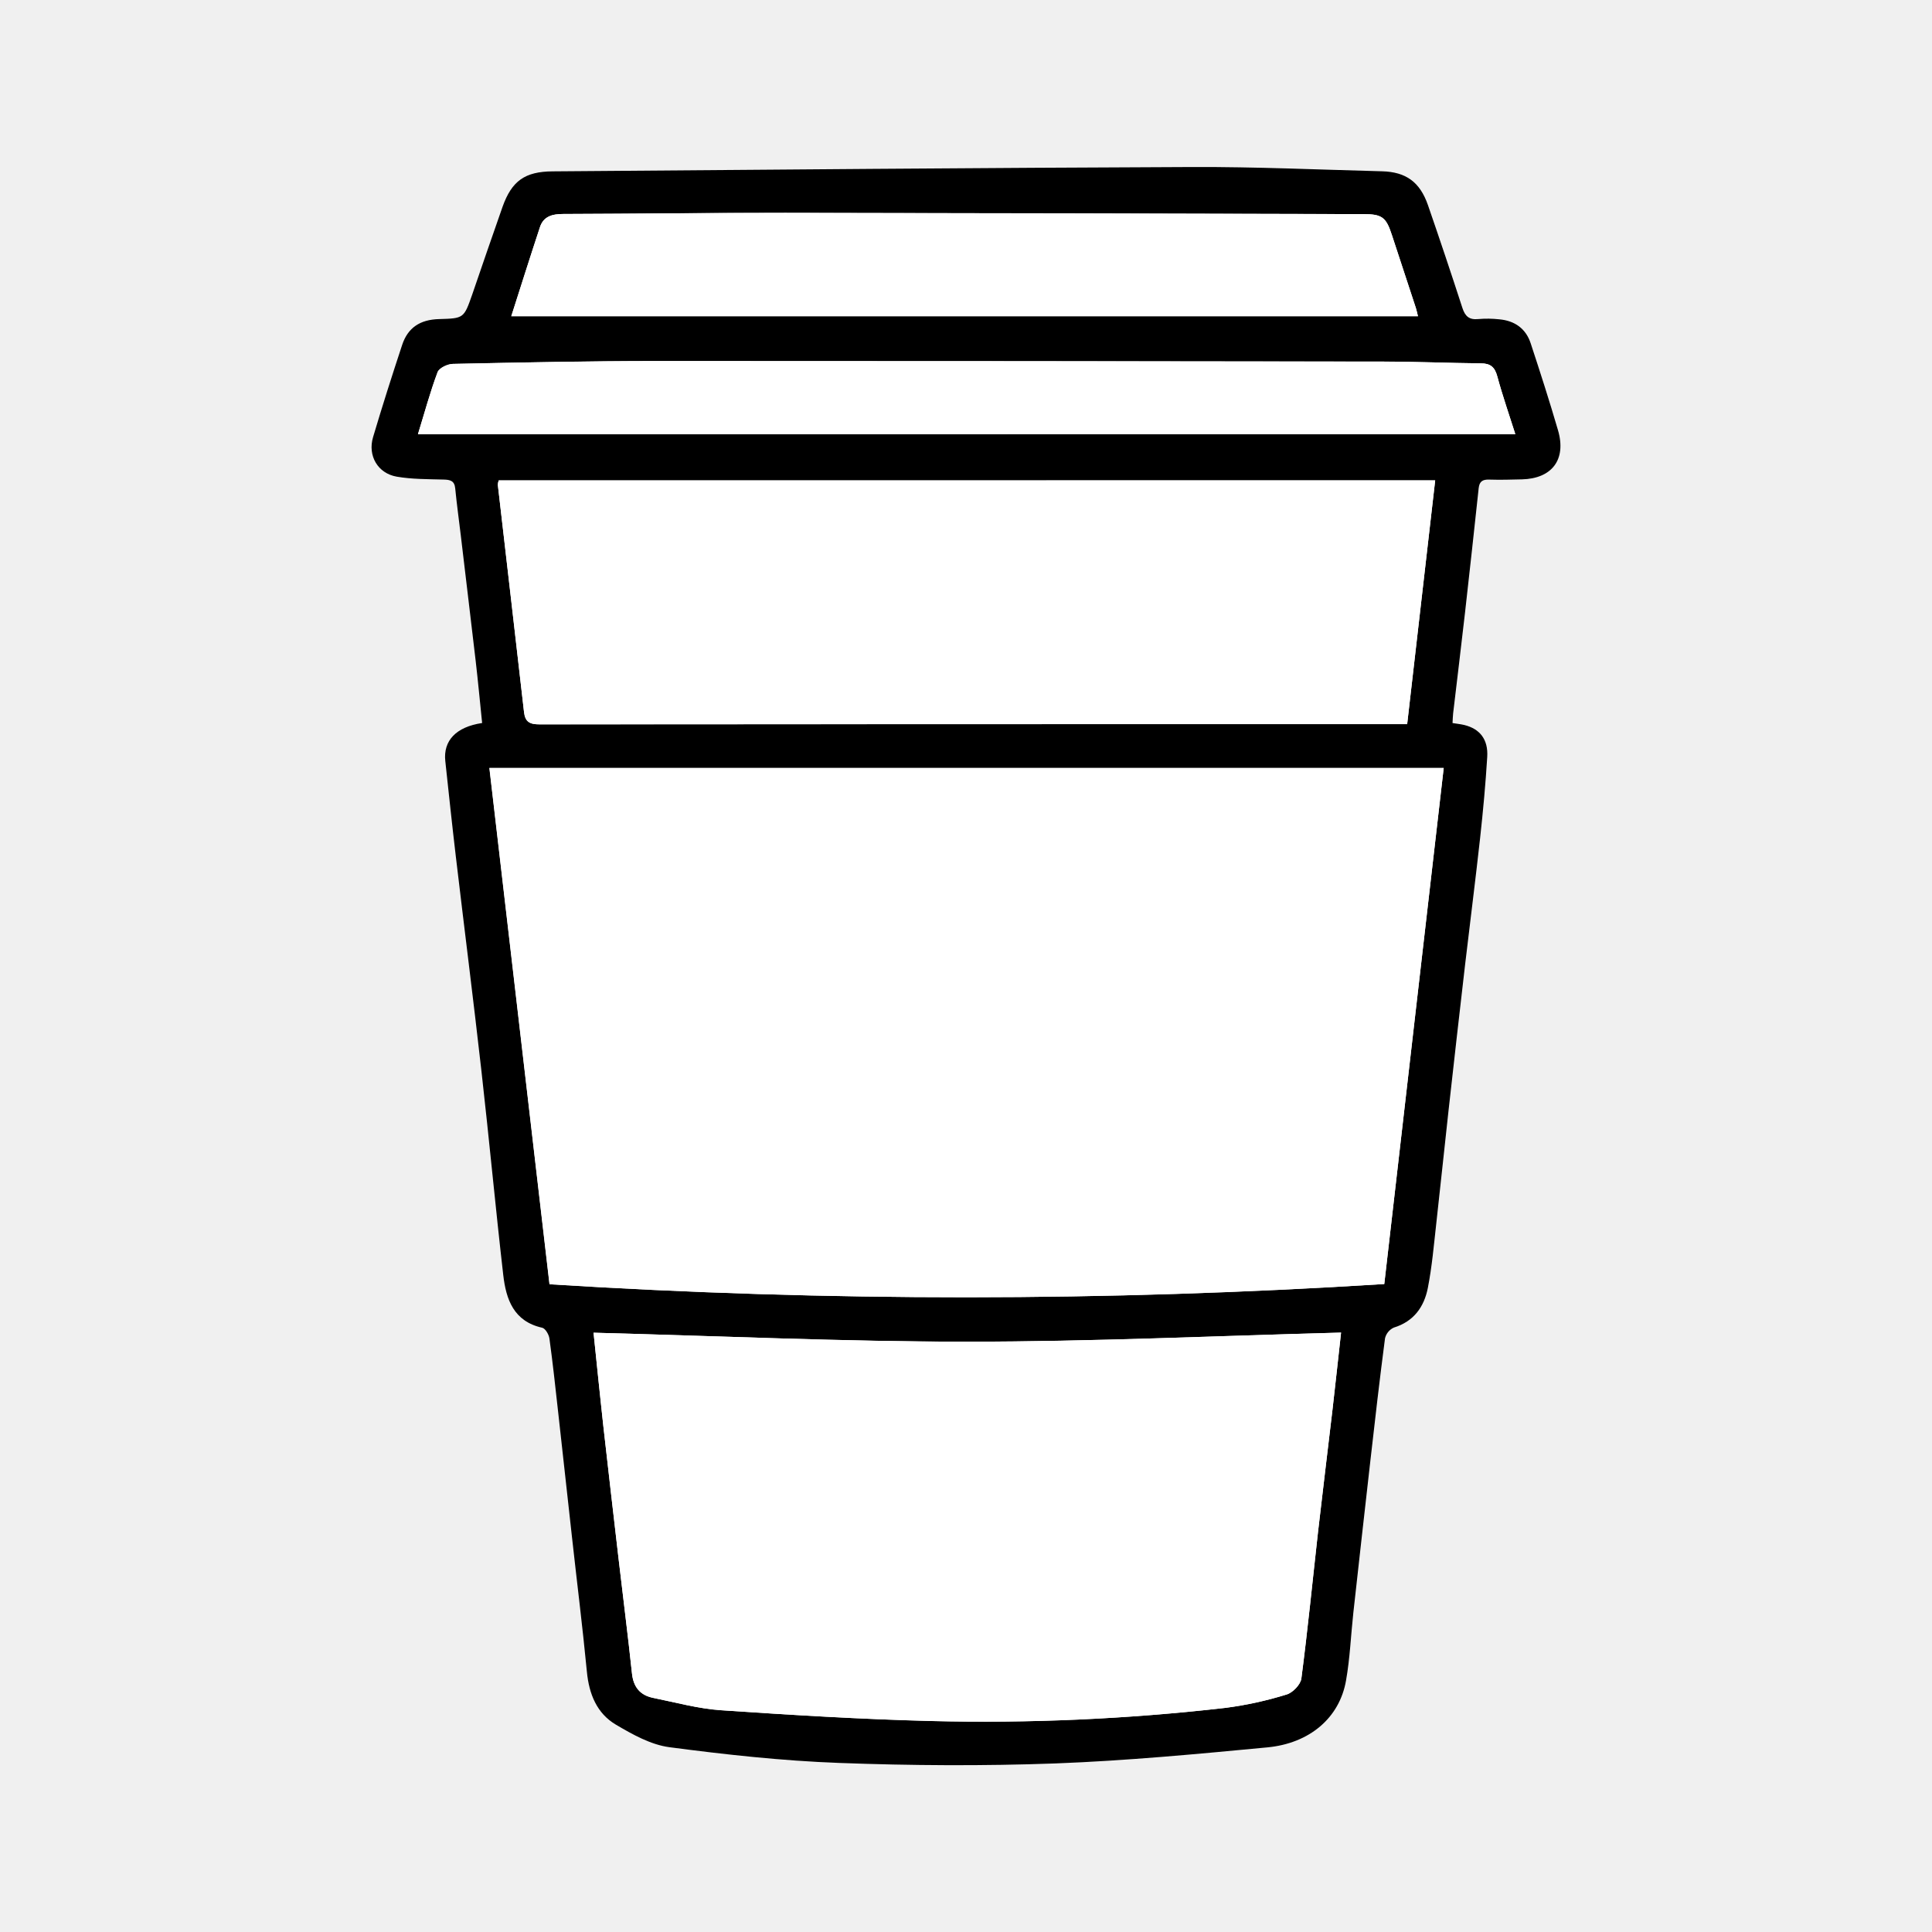
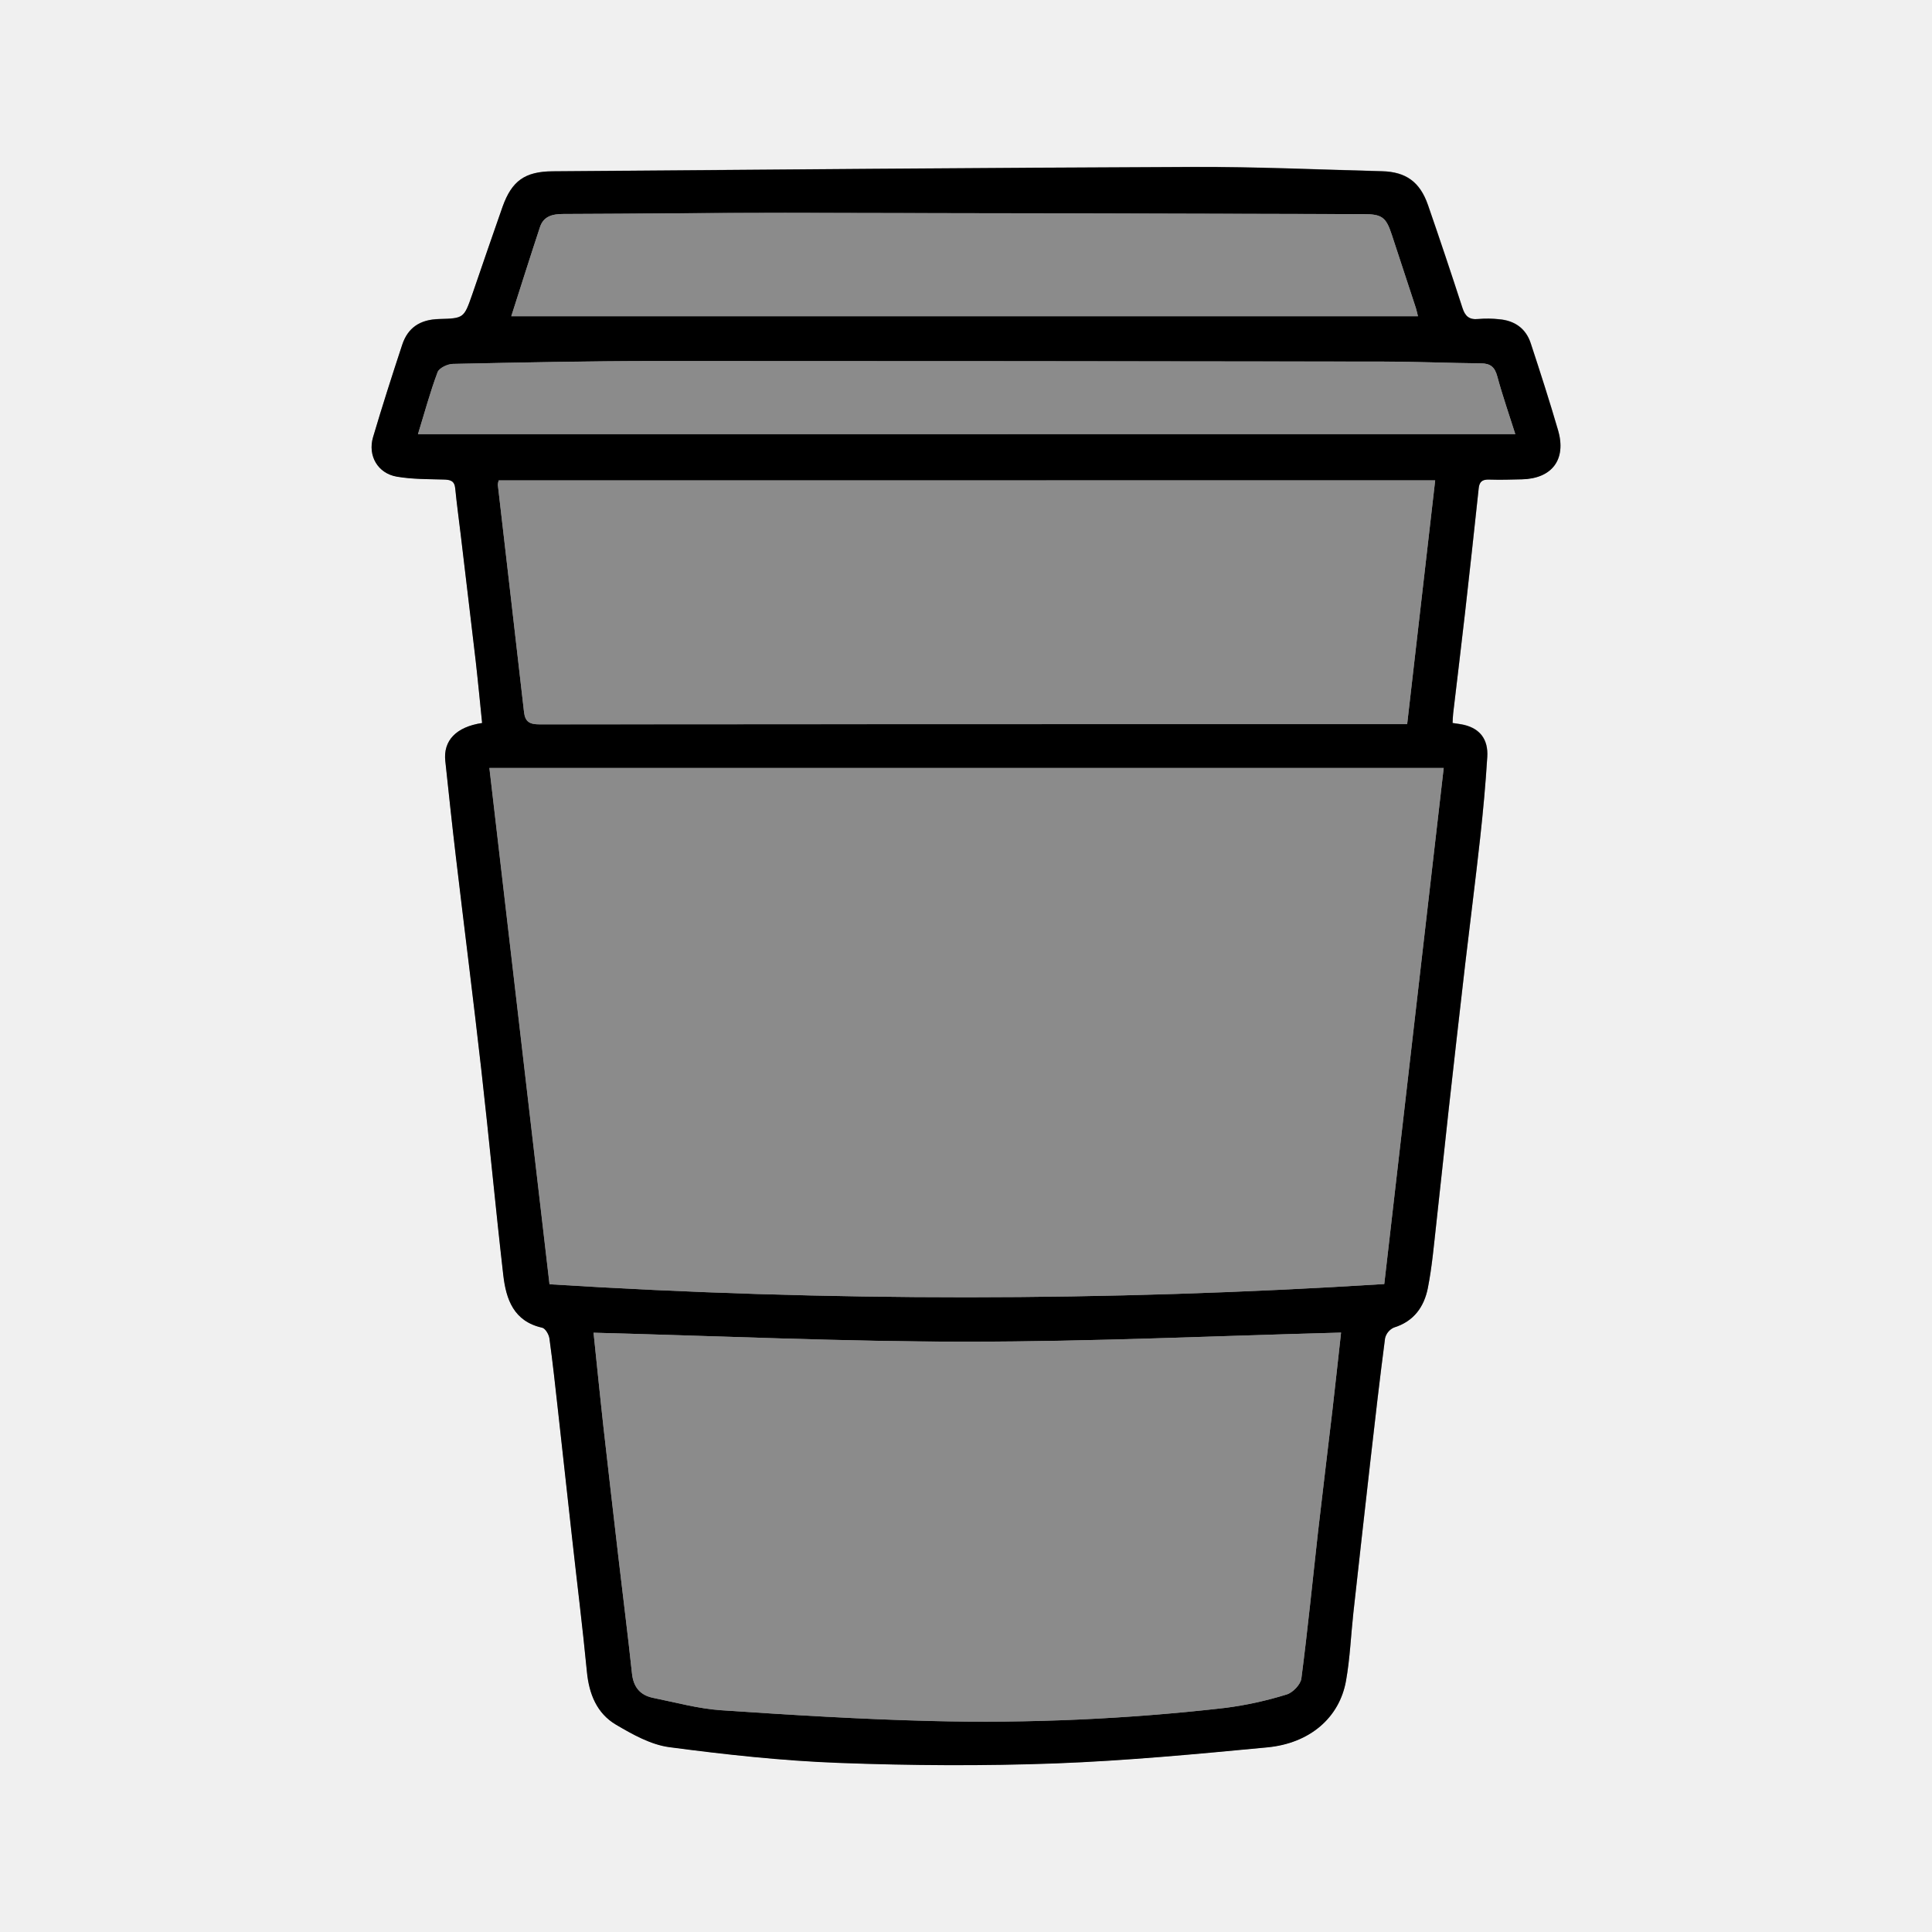
<svg xmlns="http://www.w3.org/2000/svg" height="512" width="512" id="Layer_1" data-name="Layer 1" viewBox="0 -50 356 578.55">
  <defs>
-     <style>.cls-1{fill:#fff;}</style>
+     <style>.cls-1{fill:#8b8b8b;}</style>
  </defs>
  <path class="cls-1" d="M110.84,183.52c-7.81,1.17-11.68,5.31-11,11.34,1,9.49,2,19,3.14,28.46,2.53,21.42,5.25,42.81,7.67,64.24,2.31,20.4,4.21,40.85,6.55,61.25.84,7.26,3.12,13.85,11.66,15.75.94.21,2,2,2.16,3.21,1,7.26,1.78,14.54,2.59,21.82,1.4,12.48,2.75,25,4.14,37.43,1.5,13.52,3.19,27,4.49,40.54.64,6.69,3,12.48,8.7,15.87,5,2.94,10.44,6,16,6.74,16.84,2.22,33.8,4.08,50.76,4.71,21.61.81,43.29.94,64.89.15,21.16-.78,42.28-2.81,63.37-4.8,12.82-1.2,21.68-8.93,23.61-20,1.17-6.69,1.45-13.52,2.19-20.29q2.52-22.8,5.11-45.6c1.39-12.21,2.79-24.42,4.38-36.61a4.7,4.7,0,0,1,2.63-3.21c6-1.81,9.07-6.23,10.19-11.85,1.26-6.39,1.81-12.93,2.54-19.42,1.26-11.18,2.4-22.37,3.64-33.54q2.46-22,5-44.05c1.47-12.59,3.09-25.17,4.48-37.78.89-8.06,1.63-16.15,2.13-24.25.32-5.23-2.19-8.41-6.84-9.56-1.11-.27-2.25-.38-3.55-.59.07-1.13.07-2,.18-2.91,1.17-10,2.41-20,3.54-30q2.13-18.71,4.11-37.44c.22-2,1.19-2.61,3.11-2.55,3.28.1,6.56,0,9.84-.07,9-.23,13.35-6,10.81-14.69s-5.35-17.44-8.2-26.09c-1.46-4.41-4.8-6.74-9.38-7.15a32.27,32.27,0,0,0-6.29-.08c-2.72.29-4-.83-4.77-3.34q-5-15.45-10.32-30.8c-2.39-6.88-6.57-9.93-13.76-10.11-18.89-.49-37.77-1.35-56.66-1.28-63.89.24-127.79.81-191.69,1.3-8.29.06-12.21,2.85-15,10.6-3.1,8.72-6,17.49-9.07,26.23-2.5,7.2-2.51,7.2-10,7.41-5.65.16-9.33,2.57-11,7.74-3,9.17-6,18.36-8.71,27.61-1.65,5.57,1.4,10.87,7.08,11.84,4.6.79,9.36.74,14.06.87,2,0,3.24.34,3.46,2.64.46,4.68,1.1,9.34,1.66,14,1.5,12.59,3,25.17,4.48,37.77C109.62,171.11,110.19,177.2,110.84,183.52Z" transform="translate(-77.74 -17.01)" />
  <path d="M110.84,183.52c-.65-6.32-1.22-12.41-1.92-18.49-1.46-12.6-3-25.18-4.48-37.77-.56-4.67-1.2-9.33-1.66-14-.22-2.3-1.5-2.59-3.46-2.64-4.7-.13-9.46-.08-14.06-.87-5.68-1-8.73-6.27-7.08-11.84,2.75-9.25,5.68-18.44,8.71-27.61,1.7-5.17,5.38-7.58,11-7.74,7.47-.21,7.48-.21,10-7.41,3-8.74,6-17.51,9.07-26.23,2.77-7.75,6.69-10.54,15-10.6,63.9-.49,127.8-1.06,191.69-1.3,18.89-.07,37.77.79,56.66,1.28,7.19.18,11.37,3.23,13.76,10.11q5.31,15.35,10.32,30.8c.81,2.51,2.05,3.63,4.77,3.34a32.27,32.27,0,0,1,6.29.08c4.58.41,7.92,2.74,9.38,7.15,2.85,8.65,5.65,17.34,8.2,26.09s-1.8,14.46-10.81,14.69c-3.28.09-6.56.17-9.84.07-1.92-.06-2.89.54-3.11,2.55q-2,18.74-4.11,37.44c-1.13,10-2.37,20-3.54,30-.11.88-.11,1.78-.18,2.91,1.3.21,2.44.32,3.55.59,4.65,1.15,7.16,4.33,6.84,9.56-.5,8.1-1.24,16.19-2.13,24.25-1.39,12.61-3,25.19-4.48,37.78q-2.55,22-5,44.05c-1.24,11.17-2.38,22.36-3.64,33.54-.73,6.49-1.28,13-2.54,19.42-1.12,5.62-4.17,10-10.19,11.85a4.7,4.7,0,0,0-2.63,3.21c-1.59,12.19-3,24.4-4.38,36.61q-2.59,22.8-5.11,45.6c-.74,6.77-1,13.6-2.19,20.29-1.93,11.06-10.79,18.79-23.61,20-21.09,2-42.21,4-63.37,4.8-21.6.79-43.28.66-64.89-.15-17-.63-33.92-2.49-50.76-4.71-5.56-.74-11-3.8-16-6.74-5.73-3.39-8.06-9.18-8.7-15.87-1.3-13.53-3-27-4.49-40.54-1.39-12.47-2.74-24.95-4.14-37.43-.81-7.28-1.59-14.56-2.59-21.82-.16-1.18-1.22-3-2.16-3.21-8.54-1.9-10.82-8.49-11.66-15.75-2.34-20.4-4.24-40.85-6.55-61.25-2.42-21.43-5.14-42.82-7.67-64.24-1.12-9.48-2.12-19-3.14-28.46C99.16,188.83,103,184.69,110.84,183.52Zm288,13.46H113q9,77.54,18,154.6a1989,1989,0,0,0,250-.07C386.92,300,392.82,248.77,398.79,197ZM144.21,366.1c1,9.56,1.91,18.8,2.94,28q2.19,19.68,4.52,39.36c1.34,11.55,2.82,23.09,4.05,34.66.43,4.12,2.46,6.54,6.36,7.33,6.76,1.36,13.51,3.24,20.34,3.7,20.91,1.41,41.84,2.69,62.79,3.22a635.24,635.24,0,0,0,88.29-3.94,108.94,108.94,0,0,0,18.26-4c1.84-.54,4.17-3,4.41-4.77,1.92-14.64,3.37-29.35,5-44,1.39-12.21,2.91-24.4,4.33-36.6.88-7.61,1.69-15.23,2.56-23-37.46,1-74.65,2.71-111.84,2.72S181.85,367.07,144.21,366.1Zm252-255.24H115.81a5,5,0,0,0-.27,1.29q3.93,34,7.85,68.1c.34,3,1.77,3.67,4.66,3.66q127.55-.12,255.09-.07h4.71C390.66,159.44,393.42,135.35,396.24,110.86ZM119.57,61.71H391.08c-.2-.79-.36-1.65-.62-2.46-2.4-7.32-4.82-14.62-7.21-21.94-1.71-5.24-2.93-6.17-8.45-6.18q-86.6-.21-173.19-.38c-22.18,0-44.35.27-66.52.34-3.16,0-5.85.65-6.93,3.93C125.22,43.91,122.41,52.85,119.57,61.71ZM420.23,97c-1.87-5.92-3.84-11.56-5.4-17.31-.75-2.79-2.07-3.85-4.91-3.87-9.71-.09-19.41-.52-29.12-.53Q272,75.16,163.1,75.14c-20.33,0-40.66.43-61,.86-1.6,0-4.13,1.22-4.6,2.48-2.23,5.94-3.89,12.1-5.87,18.55Z" transform="translate(-77.74 -17.01)" />
  <path class="cls-1" d="M398.79,197c-6,51.79-11.87,103-17.8,154.53a1989,1989,0,0,1-249.95.07q-9-77.06-18-154.6Z" transform="translate(-77.74 -17.01)" />
  <path class="cls-1" d="M144.21,366.1c37.64,1,74.84,2.69,112,2.69s74.38-1.74,111.84-2.72c-.87,7.78-1.68,15.4-2.56,23-1.42,12.2-2.94,24.39-4.33,36.6-1.66,14.68-3.11,29.39-5,44-.24,1.81-2.57,4.23-4.41,4.77a108.94,108.94,0,0,1-18.26,4,635.24,635.24,0,0,1-88.29,3.94c-21-.53-41.88-1.81-62.79-3.22-6.83-.46-13.58-2.34-20.34-3.7-3.9-.79-5.93-3.21-6.36-7.33-1.23-11.57-2.71-23.11-4.05-34.66q-2.29-19.68-4.52-39.36C146.12,384.9,145.21,375.66,144.21,366.1Z" transform="translate(-77.74 -17.01)" />
  <path class="cls-1" d="M396.24,110.86c-2.82,24.49-5.58,48.58-8.39,73h-4.71q-127.54,0-255.09.07c-2.89,0-4.32-.7-4.66-3.66q-3.87-34-7.85-68.1a5,5,0,0,1,.27-1.29Z" transform="translate(-77.74 -17.01)" />
  <path class="cls-1" d="M119.57,61.71c2.84-8.86,5.65-17.8,8.59-26.69,1.08-3.28,3.77-3.92,6.93-3.93,22.17-.07,44.34-.36,66.52-.34q86.59.09,173.19.38c5.52,0,6.74.94,8.45,6.18,2.39,7.32,4.81,14.62,7.21,21.94.26.81.42,1.67.62,2.46Z" transform="translate(-77.74 -17.01)" />
  <path class="cls-1" d="M420.23,97H91.63c2-6.45,3.64-12.61,5.87-18.55.47-1.26,3-2.45,4.6-2.48,20.34-.43,40.67-.85,61-.86q108.85,0,217.7.18c9.71,0,19.41.44,29.12.53,2.84,0,4.16,1.08,4.91,3.87C416.39,85.47,418.36,91.11,420.23,97Z" transform="translate(-77.74 -17.01)" />
</svg>
